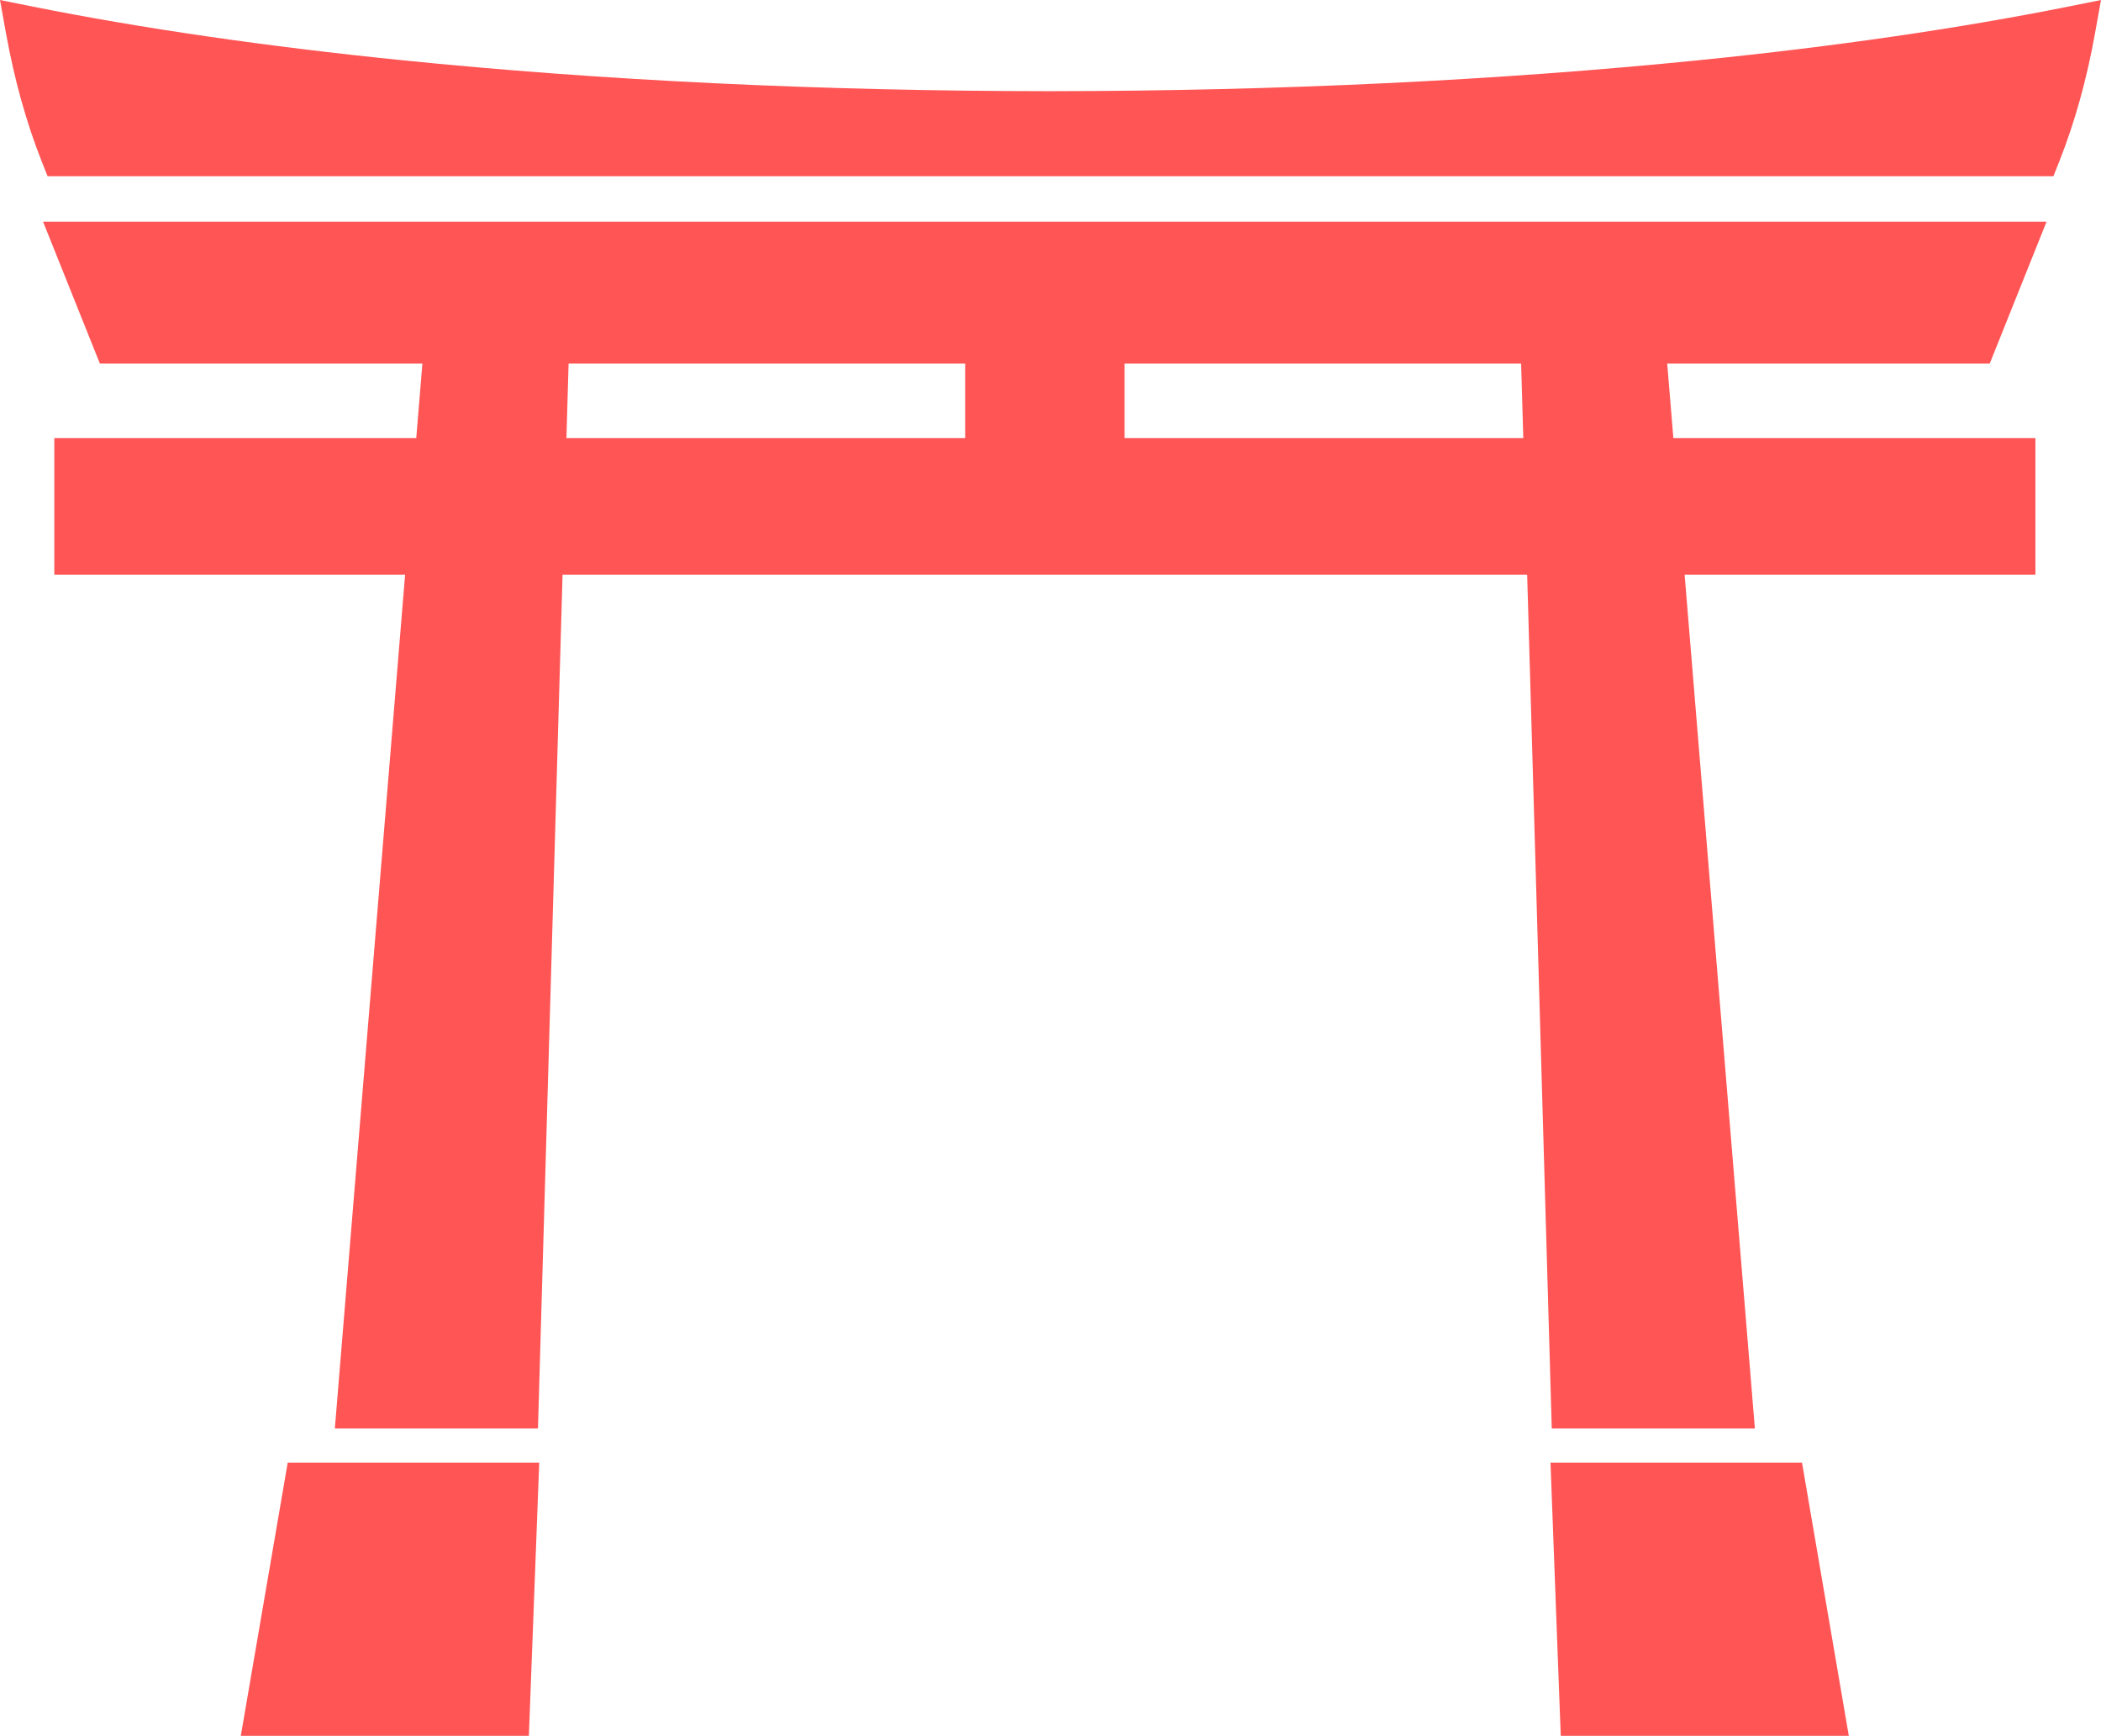
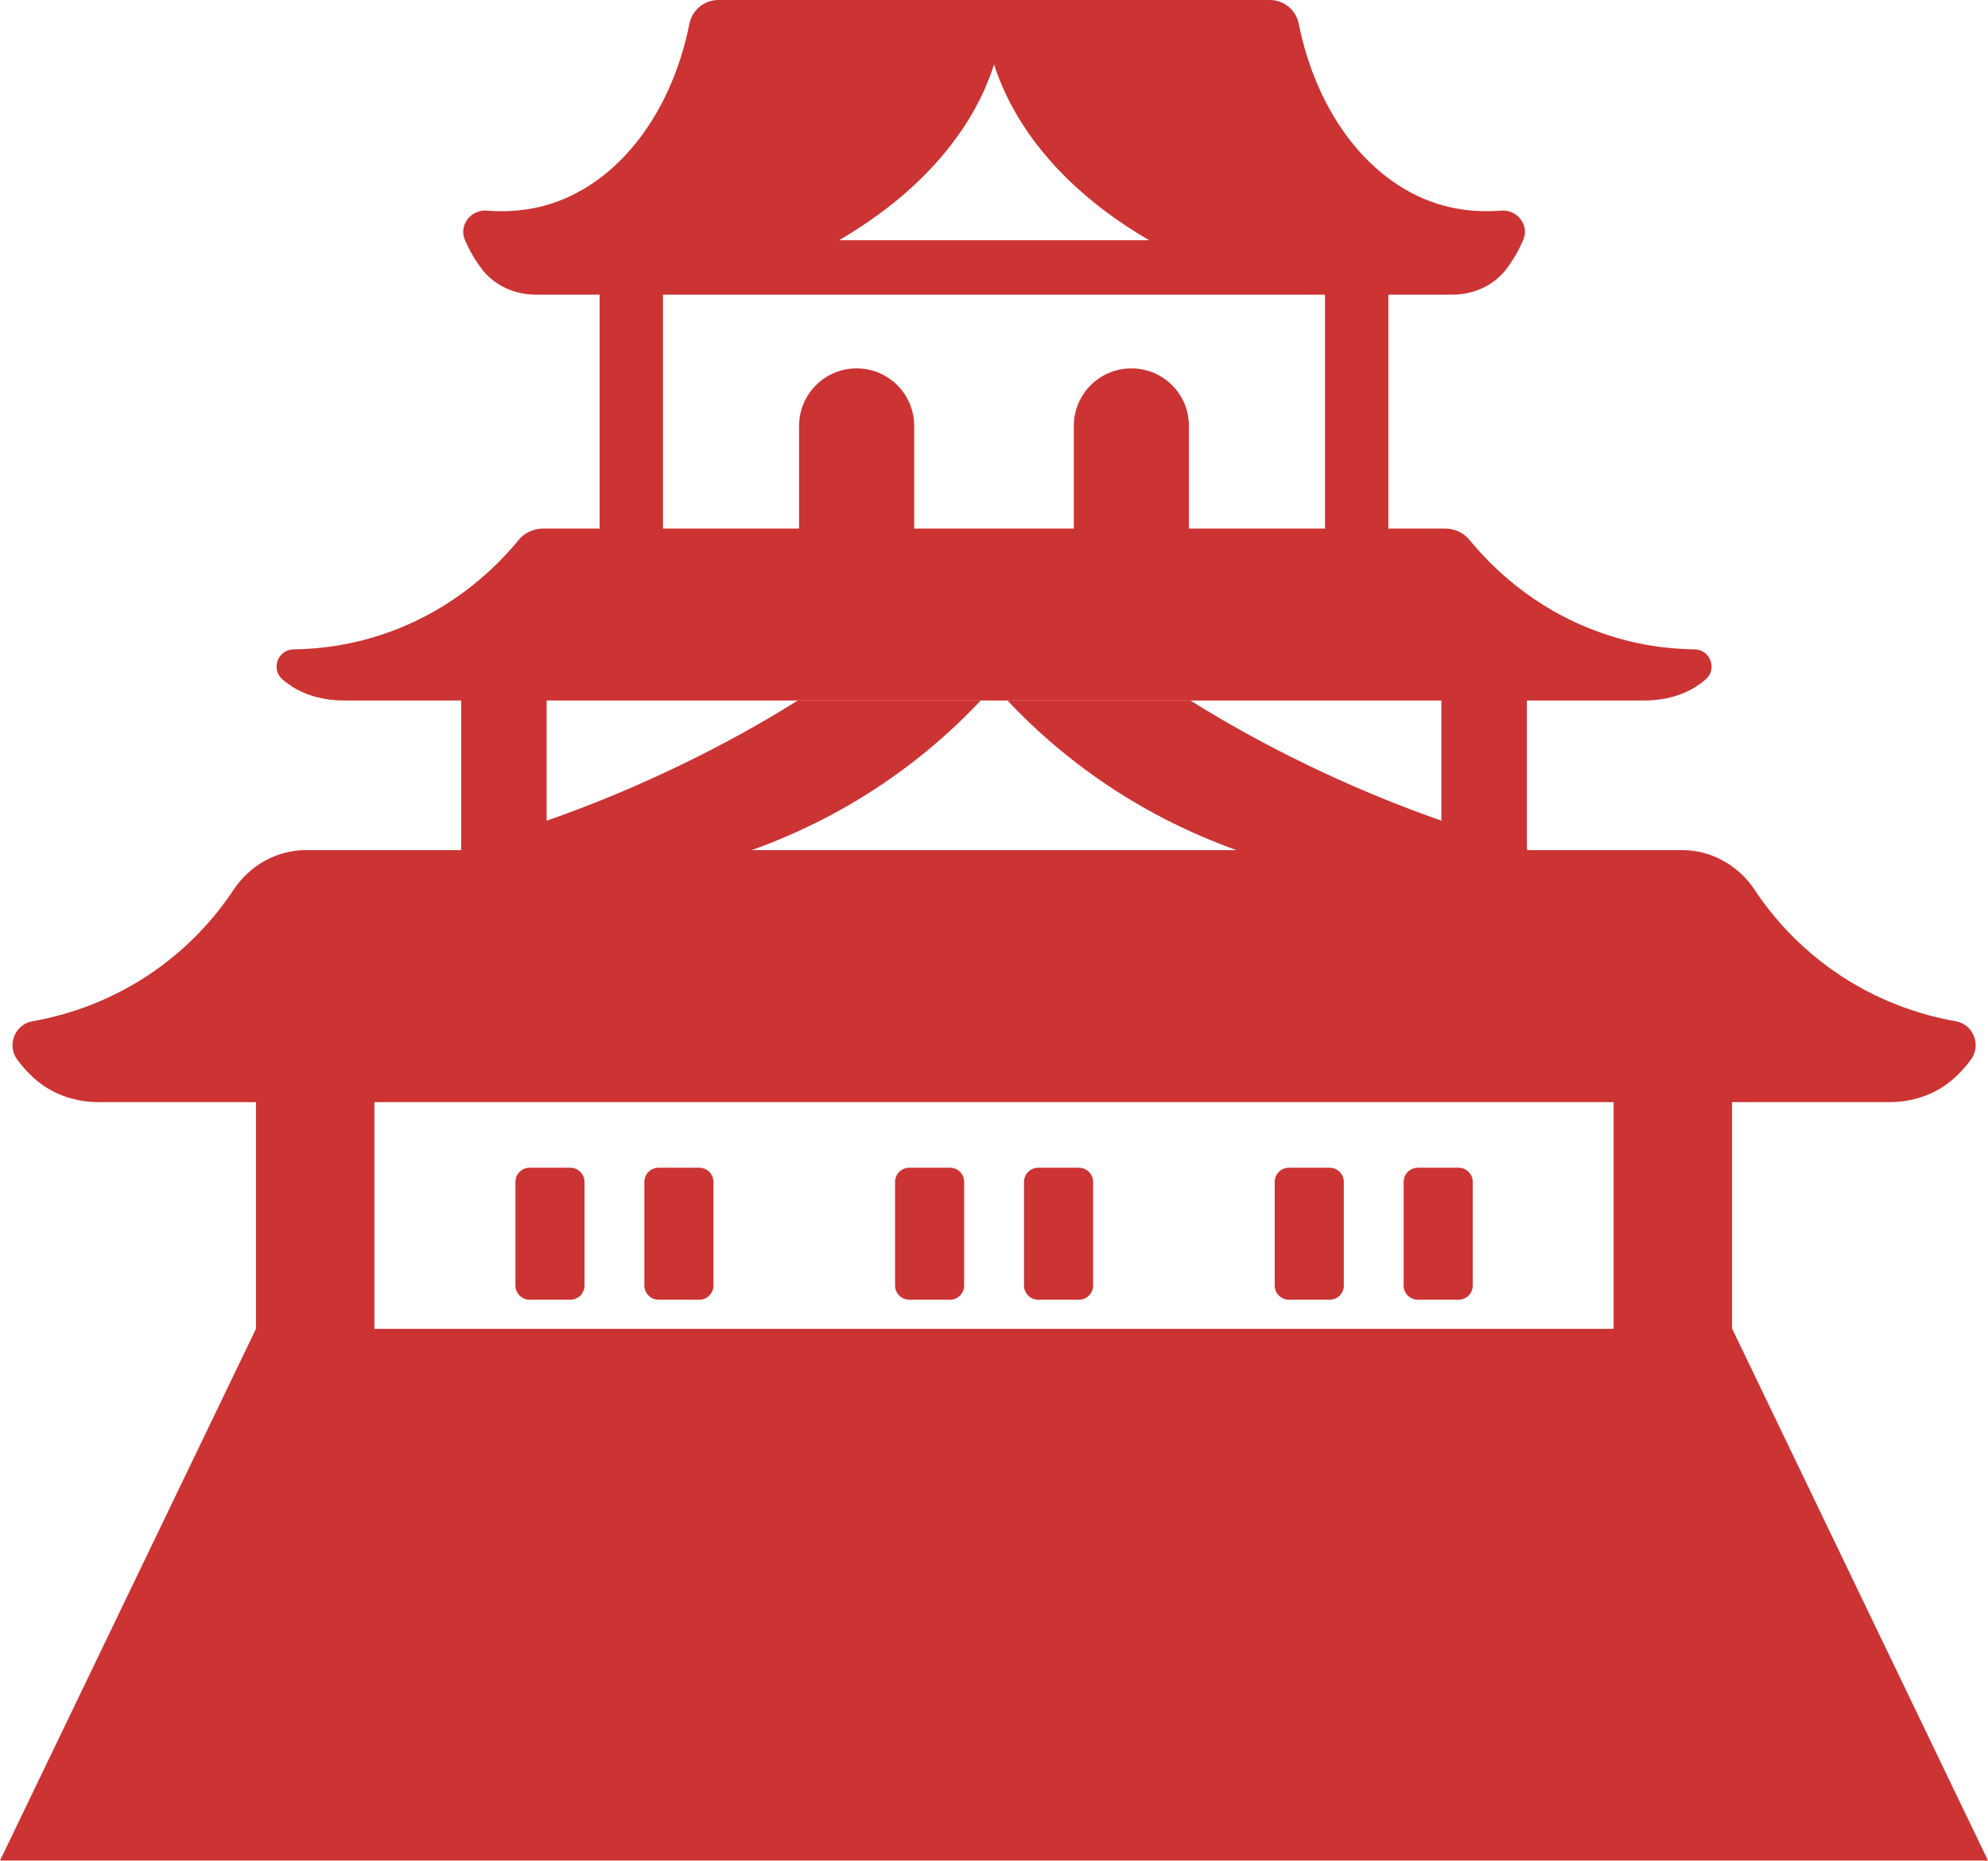
- <svg xmlns="http://www.w3.org/2000/svg" id="Layer_2" data-name="Layer 2" viewBox="0 0 184.53 152.48">
+ <svg xmlns="http://www.w3.org/2000/svg" id="Layer_2" data-name="Layer 2" viewBox="0 0 124.89 116.87">
  <defs>
    <style>
      .cls-1 {
-         fill: #f55;
+         fill: #c33;
      }
    </style>
  </defs>
  <g id="Layer_1-2" data-name="Layer 1">
+     <path class="cls-1" d="m107.14,42.69c-.16.14-.34.27-.54.4-.01,0-.02,0-.02.02-.96.61-2.1.89-3.24.89H21.56c-1.14,0-2.28-.28-3.24-.89,0-.01-.01-.01-.02-.02-.2-.13-.38-.26-.54-.4-.76-.63-.32-1.88.67-1.9,1.67-.02,3.81-.27,6.13-1.13,4.09-1.5,6.68-4.11,8.01-5.73.38-.47.95-.73,1.56-.73h56.64c.61,0,1.18.26,1.56.73,1.33,1.62,3.92,4.23,8.01,5.73,2.32.86,4.46,1.11,6.13,1.13.99.02,1.43,1.27.67,1.9Z" />
+     <path class="cls-1" d="m94.29,13.23c-1.57.13-2.8-.1-3.59-.31-4.51-1.23-7.96-5.67-9.11-11.43-.17-.86-.93-1.49-1.82-1.49h-34.64c-.89,0-1.65.63-1.82,1.49-1.15,5.76-4.6,10.2-9.11,11.43-.79.21-2.02.44-3.59.31-1.02-.09-1.81.91-1.4,1.85.27.62.63,1.27,1.1,1.87.01.01.01.02.02.03.81,1,2.05,1.53,3.34,1.53h57.56c1.29,0,2.53-.53,3.34-1.53.01,0,.01-.02.02-.03.47-.6.83-1.25,1.1-1.87.41-.94-.38-1.94-1.4-1.85Zm-41.58,1.86c1.7-.99,3.9-2.49,5.85-4.59,1.97-2.12,3.03-4.13,3.61-5.66.11-.28.2-.54.28-.79.51,1.59,1.56,3.94,3.89,6.45,1.95,2.1,4.15,3.6,5.85,4.59h-19.48Z" />
+     <path class="cls-1" d="m95.93,53.23v.97h-15.74c-2.56-.72-5.63-1.87-8.84-3.76-3.57-2.1-6.22-4.48-8.06-6.44h11.49c2.2,1.38,4.66,2.75,7.35,4.05,5.08,2.46,9.8,4.08,13.8,5.18Z" />
+     <path class="cls-1" d="m123.83,66.54c-.33.45-.74.92-1.27,1.36-.01,0-.02.02-.03.02-1.07.88-2.45,1.31-3.84,1.31H6.21c-1.39,0-2.77-.43-3.84-1.31-.01,0-.02-.01-.03-.02-.53-.44-.94-.91-1.27-1.36-.65-.91-.13-2.2.97-2.39,1.92-.34,4.53-1.1,7.19-2.84,2.6-1.71,4.34-3.75,5.45-5.43,1.02-1.53,2.71-2.48,4.54-2.48h86.46c1.83,0,3.52.95,4.54,2.48,1.11,1.68,2.85,3.72,5.45,5.43,2.66,1.74,5.27,2.5,7.19,2.84,1.1.19,1.62,1.48.97,2.39Z" />
+     <path class="cls-1" d="m28.97,53.23v.97s15.74,0,15.74,0c2.56-.72,5.63-1.87,8.84-3.76,3.57-2.1,6.22-4.48,8.06-6.44h-11.49c-2.2,1.38-4.66,2.75-7.35,4.05-5.08,2.46-9.8,4.08-13.8,5.18Z" />
+     <polygon class="cls-1" points="124.89 116.87 0 116.87 16.08 83.47 108.82 83.47 124.89 116.87" />
+     <rect class="cls-1" x="16.08" y="65.74" width="7.44" height="21.2" />
+     <rect class="cls-1" x="101.37" y="65.74" width="7.44" height="21.2" />
    <g>
-       <path class="cls-1" d="m174.76,31.93l4.99-12.46H3.78l4.99,12.46h28.33l-.54,6.55H4.77v12h30.81l-6.17,75h17.84l2.16-75h84.72l2.16,75h17.84l-6.17-75h30.81v-12h-31.8l-.54-6.55h28.33Zm-124.82,0h34.83v6.55h-35.02l.19-6.55Zm83.84,6.55h-35.01v-6.55h34.83l.19,6.55Z" />
-       <path class="cls-1" d="m181.65.58c-9.55,1.91-20.43,3.5-32.34,4.7-17.72,1.79-36.92,2.71-57.05,2.73-20.14-.01-39.33-.93-57.05-2.73C23.31,4.07,12.43,2.49,2.88.58L0,0l.52,2.89c.74,4.1,1.8,7.91,3.16,11.33l.5,1.26h176.17l.5-1.26c1.36-3.42,2.43-7.23,3.16-11.33L184.53,0l-2.88.58Z" />
-       <polygon class="cls-1" points="136.18 128.48 137.08 152.48 162.38 152.48 158.27 128.48 136.18 128.48" />
-       <polygon class="cls-1" points="21.15 152.48 46.45 152.48 47.36 128.48 25.27 128.48 21.15 152.48" />
+       <rect class="cls-1" x="28.97" y="38.6" width="5.37" height="19.14" />
+       <rect class="cls-1" x="90.55" y="38.6" width="5.37" height="19.14" />
+     </g>
+     <g>
+       <rect class="cls-1" x="37.67" y="16.26" width="3.98" height="20.28" />
+       <rect class="cls-1" x="83.24" y="16.26" width="3.98" height="20.28" />
+     </g>
+     <g>
+       <g>
+         <rect class="cls-1" x="32.38" y="73.35" width="4.34" height="8.29" rx=".89" ry=".89" />
+         <rect class="cls-1" x="40.48" y="73.35" width="4.34" height="8.29" rx=".89" ry=".89" />
+       </g>
+       <g>
+         <rect class="cls-1" x="56.23" y="73.35" width="4.34" height="8.29" rx=".89" ry=".89" />
+         <rect class="cls-1" x="64.33" y="73.35" width="4.34" height="8.29" rx=".89" ry=".89" />
+       </g>
+       <g>
+         <rect class="cls-1" x="80.08" y="73.35" width="4.34" height="8.29" rx=".89" ry=".89" />
+         <rect class="cls-1" x="88.18" y="73.35" width="4.34" height="8.29" rx=".89" ry=".89" />
+       </g>
+     </g>
+     <g>
+       <rect class="cls-1" x="67.46" y="23.14" width="7.23" height="15.46" rx="3.61" ry="3.61" />
+       <rect class="cls-1" x="50.2" y="23.14" width="7.23" height="15.46" rx="3.61" ry="3.61" />
    </g>
  </g>
</svg>
